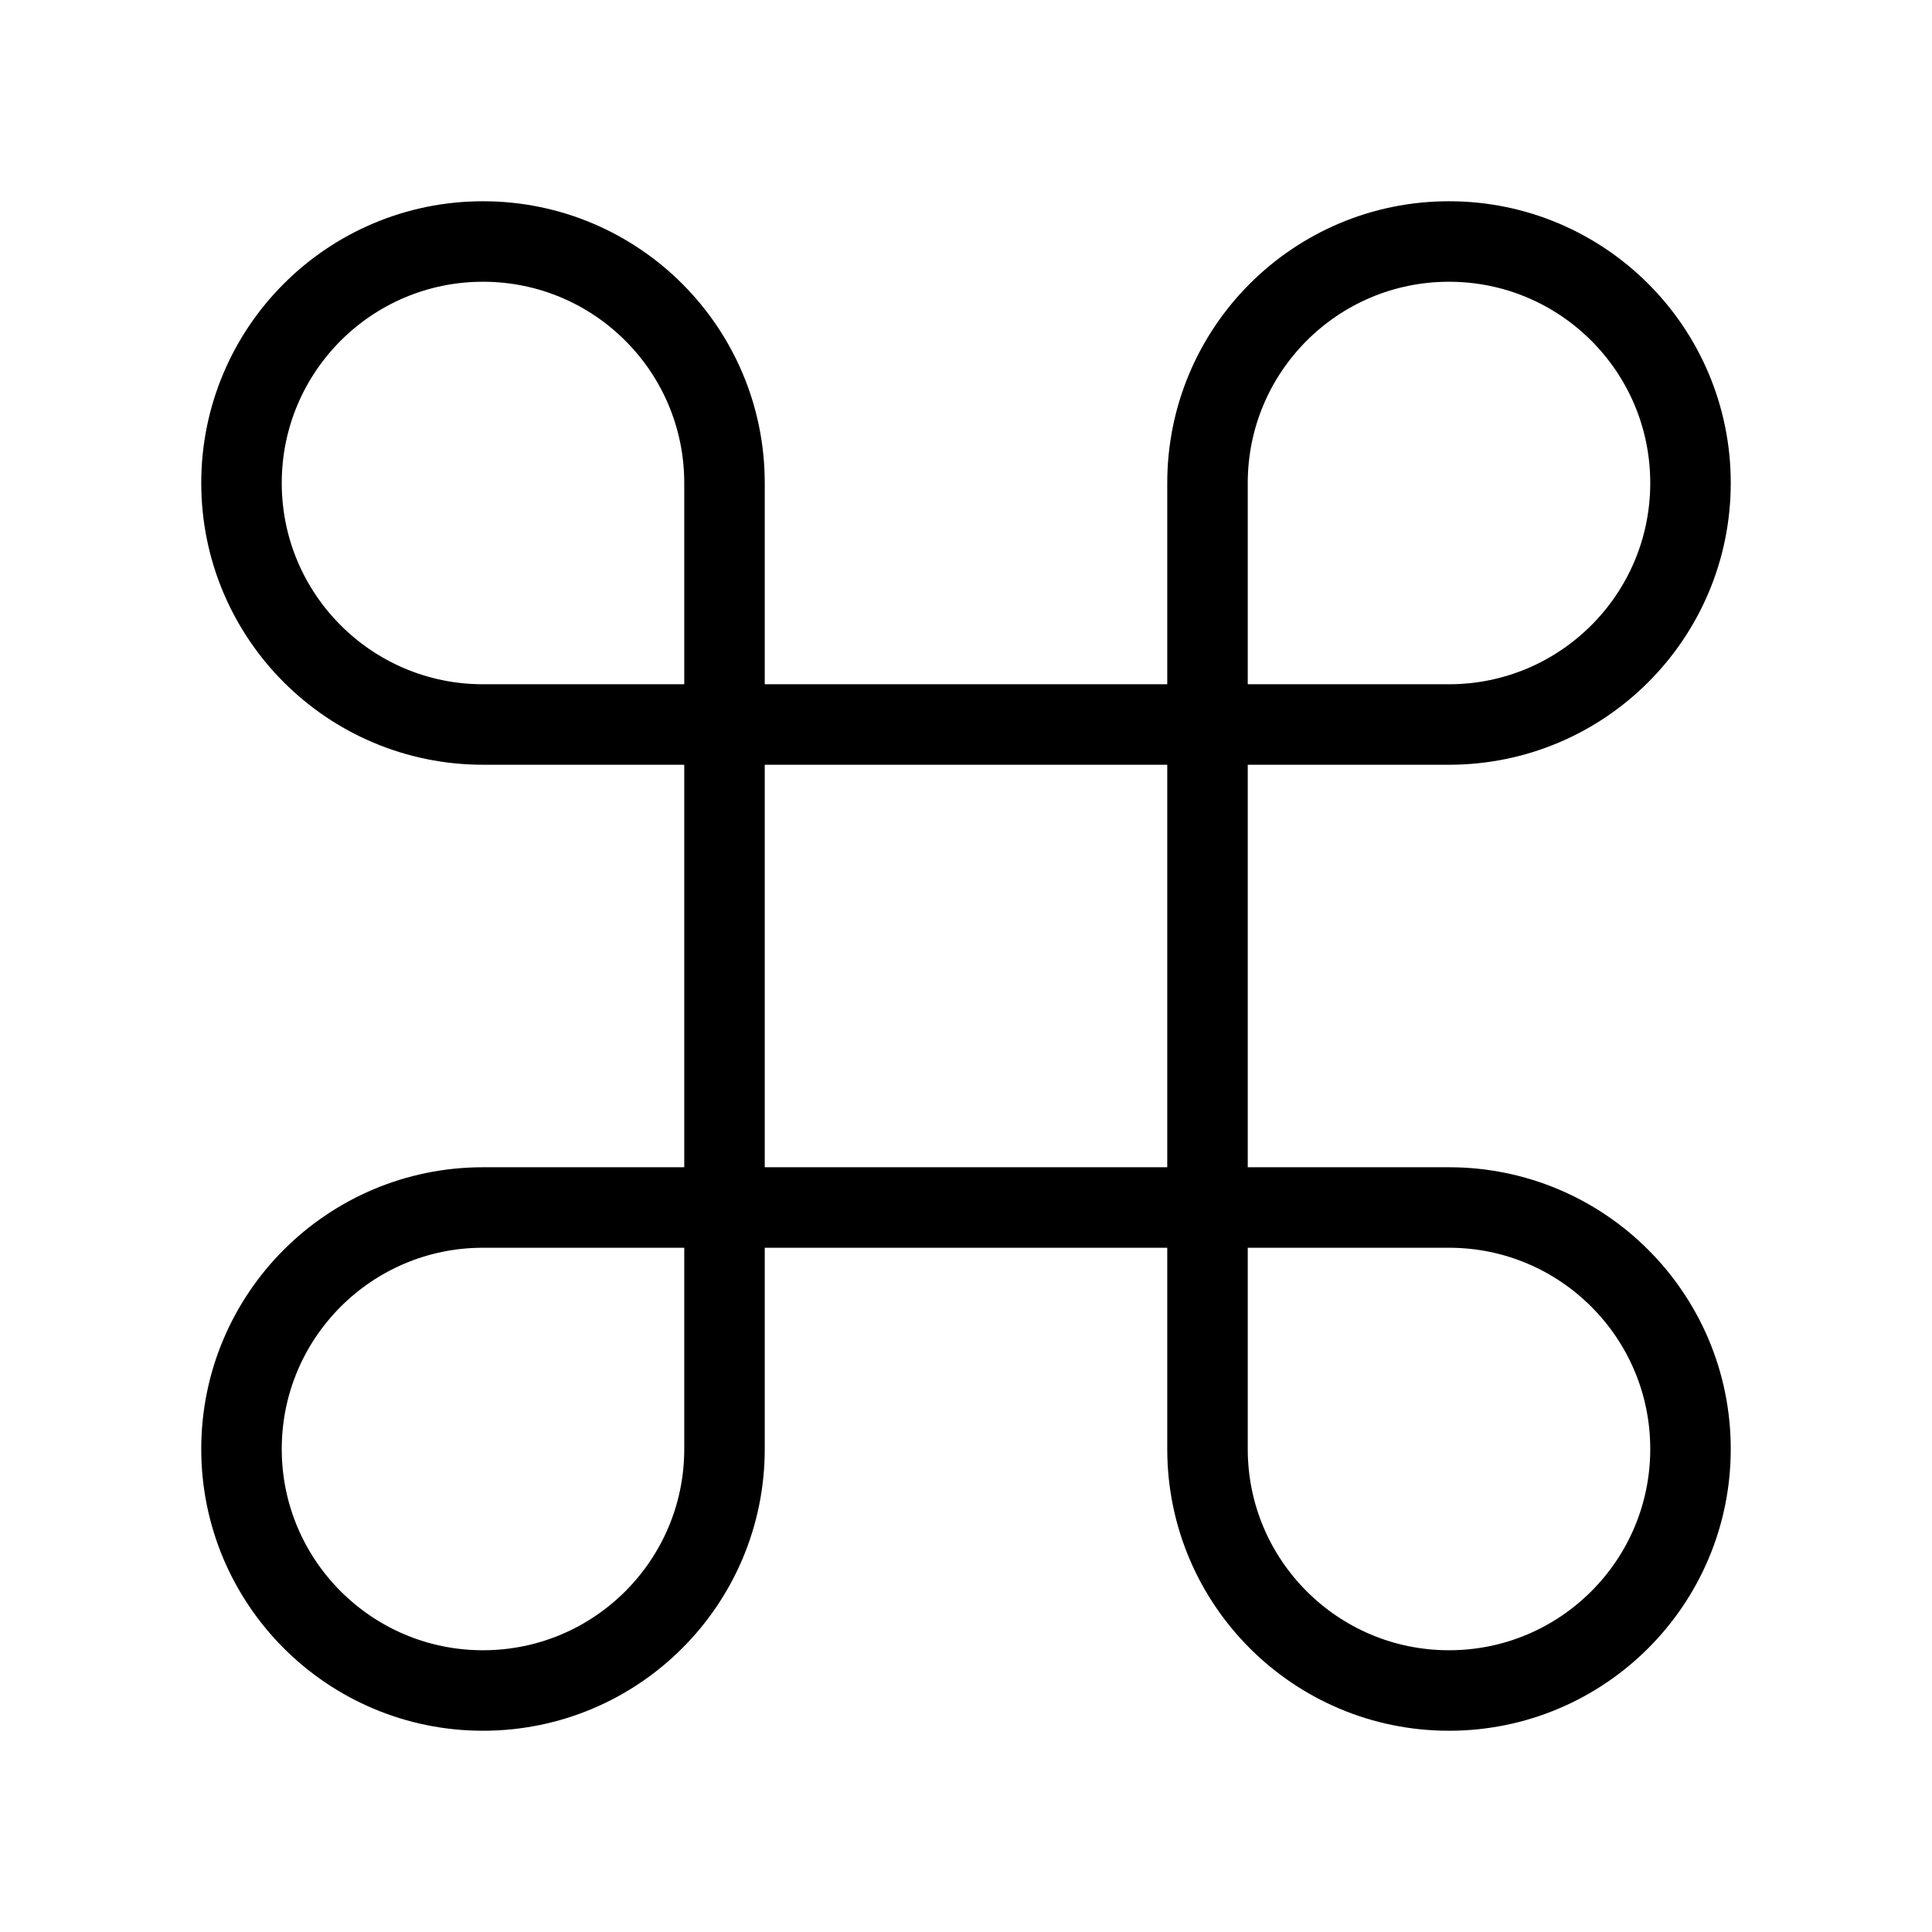
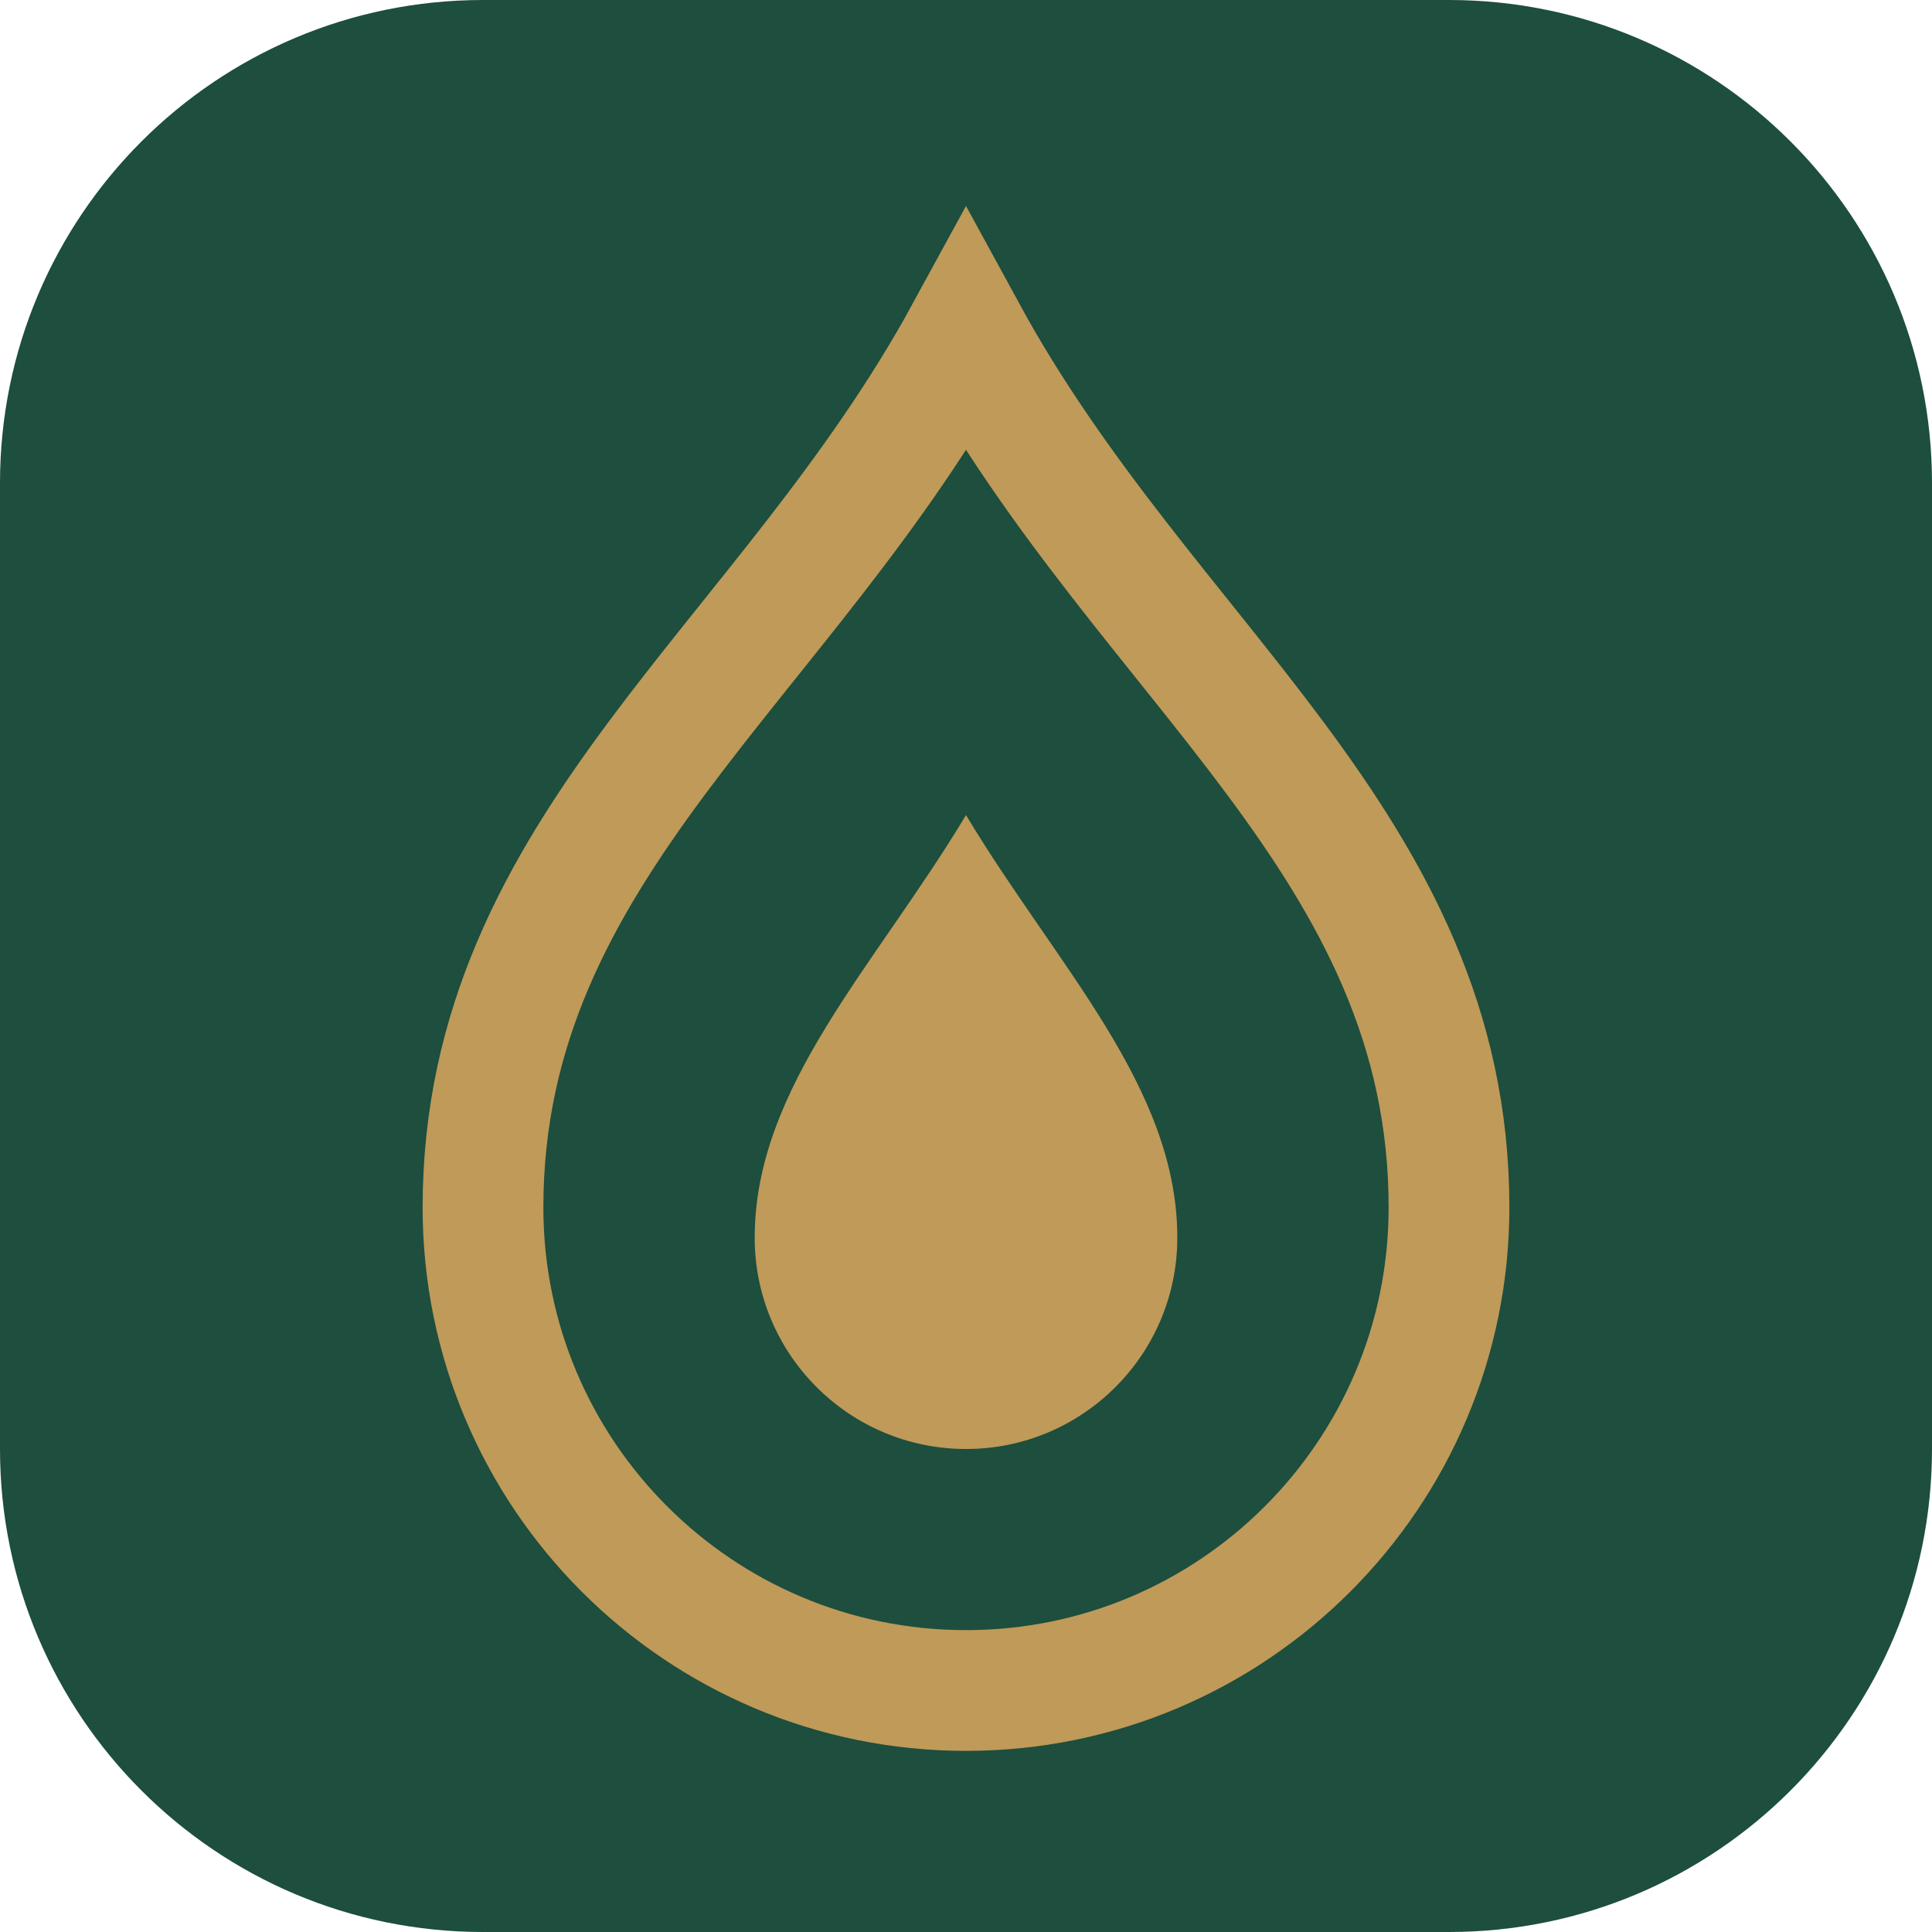
- <svg xmlns="http://www.w3.org/2000/svg" version="1.1" width="24" height="24">
-   <svg viewBox="0 0 24 24" fill="none" stroke="currentColor" strokewidth="2" strokelinecap="round" strokelinejoin="round">
-     <path d="M15 6v12a3 3 0 1 0 3-3H6a3 3 0 1 0 3 3V6a3 3 0 1 0-3 3h12a3 3 0 1 0-3-3" />
-   </svg>
-   <style>@media (prefers-color-scheme: light) { :root { filter: contrast(1) brightness(0.8); } }
- </style>
+ <svg xmlns="http://www.w3.org/2000/svg" viewBox="0 0 64 64">
+   <rect width="64" height="64" rx="16" fill="#1d4e3e" />
+   <path d="M32 11c-6 11-16 17-16 29a16 16 0 0 0 32 0c0-12-10-18-16-29Z" fill="none" stroke="#bf9a58" stroke-width="4" />
+   <path d="M32 27c-3 5-7 9-7 14a7 7 0 0 0 14 0c0-5-4-9-7-14Z" fill="#bf9a58" />
</svg>
